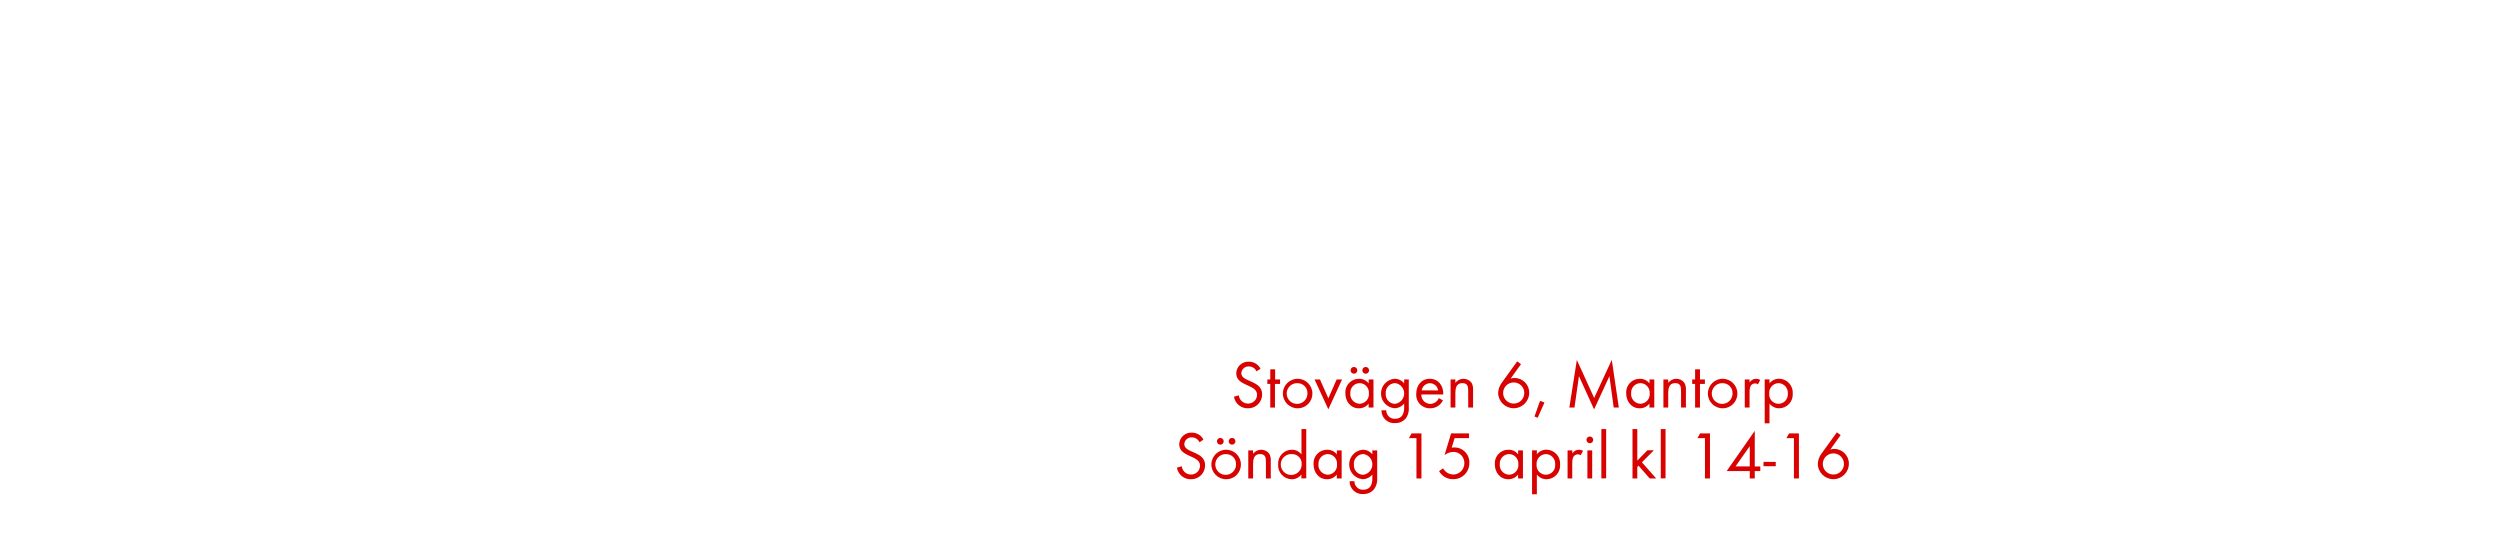
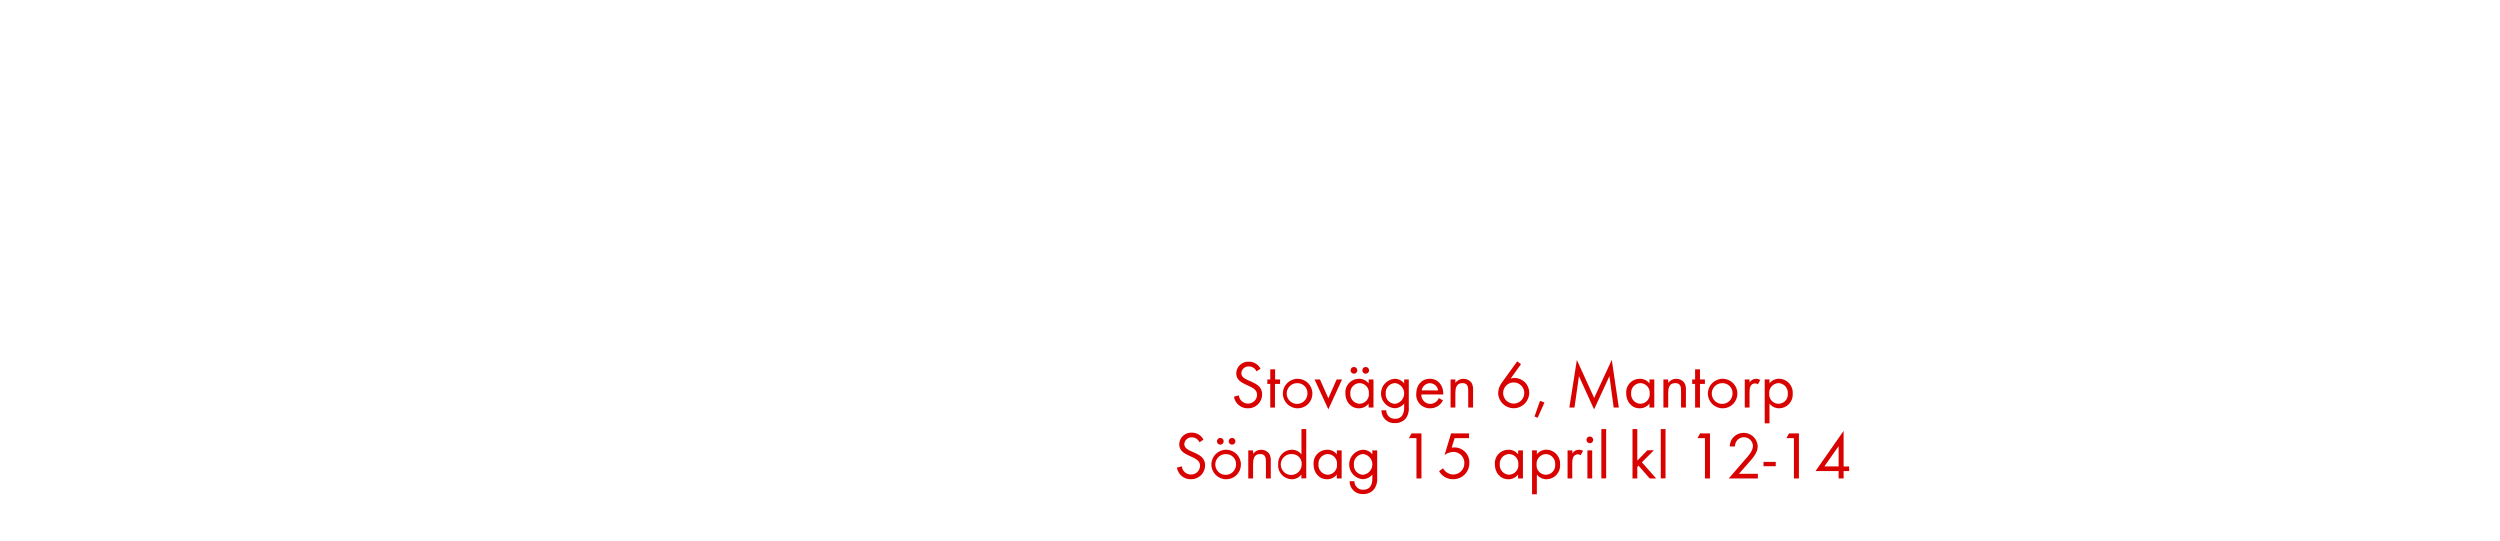
<svg xmlns="http://www.w3.org/2000/svg" id="Layer_1" data-name="Layer 1" viewBox="0 0 740 160">
  <defs>
    <style>.cls-1{fill:#d80201;}</style>
  </defs>
  <path class="cls-1" d="M369.37,120.86a4.08,4.08,0,0,1-4.12-3.44l1.44-.4a2.72,2.72,0,0,0,2.72,2.44,2.63,2.63,0,0,0,2.68-2.64c0-3.14-6.16-2.4-6.16-6.32a3.53,3.53,0,0,1,3.74-3.44,3.8,3.8,0,0,1,3.44,2.08l-1.18.78a2.47,2.47,0,0,0-2.28-1.46,2.12,2.12,0,0,0-2.22,2c0,2.76,6.16,2,6.16,6.26A4.11,4.11,0,0,1,369.37,120.86Z" />
  <path class="cls-1" d="M377.39,113.64v7H376v-7h-.86v-1.32H376v-3h1.44v3h1.46v1.32Z" />
  <path class="cls-1" d="M384.09,120.86a4.37,4.37,0,1,1,4.38-4.36A4.34,4.34,0,0,1,384.09,120.86Zm0-7.44A3.07,3.07,0,1,0,387,116.5,2.91,2.91,0,0,0,384.07,113.42Z" />
  <path class="cls-1" d="M393.19,121.16l-4.08-8.84h1.6l2.48,5.58,2.46-5.58h1.6Z" />
  <path class="cls-1" d="M405.11,120.62v-1.16a3.54,3.54,0,0,1-2.88,1.4c-2.48,0-4-2.08-4-4.42a4,4,0,0,1,4-4.32,3.51,3.51,0,0,1,2.9,1.38v-1.18h1.42v8.3Zm-2.68-7.22a2.83,2.83,0,0,0-2.74,3,2.86,2.86,0,0,0,2.74,3.12,2.83,2.83,0,0,0,2.76-3.12A2.8,2.8,0,0,0,402.43,113.4Zm-1.66-2.78a1,1,0,0,1-1-1,1,1,0,1,1,1,1Zm3.48,0a1,1,0,0,1-1-1,1,1,0,1,1,1,1Z" />
  <path class="cls-1" d="M416.23,123.7a4,4,0,0,1-3.32,1.54,3.74,3.74,0,0,1-4-3.8h1.42a2.48,2.48,0,0,0,2.64,2.52c2,0,2.66-1.5,2.66-3.28v-1.22a3.75,3.75,0,0,1-2.92,1.38,4.38,4.38,0,0,1,.06-8.72,3.55,3.55,0,0,1,2.86,1.36v-1.16H417v8.12A5,5,0,0,1,416.23,123.7Zm-3.34-10.3a2.85,2.85,0,0,0-2.72,3.14,2.8,2.8,0,0,0,2.72,3,3.1,3.1,0,0,0,0-6.16Z" />
  <path class="cls-1" d="M420.71,116.76a2.69,2.69,0,0,0,2.64,2.8,2.86,2.86,0,0,0,2.56-1.72l1.2.66a4.14,4.14,0,0,1-3.8,2.36,4,4,0,0,1-4.1-4.34c0-2.4,1.5-4.4,4-4.4s4,2,4,4.36v.28Zm2.56-3.34a2.55,2.55,0,0,0-2.46,2.14h4.88A2.49,2.49,0,0,0,423.27,113.42Z" />
  <path class="cls-1" d="M434.59,120.62v-4.9c0-1.3-.18-2.32-1.74-2.32-1.84,0-2.06,1.6-2.06,3.06v4.16h-1.42v-8.3h1.42v1a3,3,0,0,1,4.76-.06,3.8,3.8,0,0,1,.48,2.2v5.16Z" />
  <path class="cls-1" d="M448.07,120.84a4.59,4.59,0,0,1-4.62-4.52,5.34,5.34,0,0,1,1.1-3.06l4.54-6.3,1.12.84-3.06,4.26a4.2,4.2,0,0,1,1.22-.18,4.34,4.34,0,0,1,4.28,4.4A4.6,4.6,0,0,1,448.07,120.84Zm0-7.64a3.13,3.13,0,1,0,3.12,3.12A3.12,3.12,0,0,0,448.05,113.2Z" />
  <path class="cls-1" d="M455.15,123.66l-.94-.38,1.64-4.62,1.32.48Z" />
  <path class="cls-1" d="M477.65,120.62l-1.26-9.28-4.54,9.84-4.48-9.84-1.32,9.28h-1.52l2.22-14.08,5.12,11.26,5.22-11.28,2.08,14.1Z" />
  <path class="cls-1" d="M488.23,120.62v-1.16a3.54,3.54,0,0,1-2.88,1.4c-2.48,0-4-2.08-4-4.42a4,4,0,0,1,4-4.32,3.51,3.51,0,0,1,2.9,1.38v-1.18h1.42v8.3Zm-2.68-7.22a2.83,2.83,0,0,0-2.74,3,2.86,2.86,0,0,0,2.74,3.12,2.83,2.83,0,0,0,2.76-3.12A2.8,2.8,0,0,0,485.55,113.4Z" />
  <path class="cls-1" d="M497.59,120.62v-4.9c0-1.3-.18-2.32-1.74-2.32-1.84,0-2.06,1.6-2.06,3.06v4.16h-1.42v-8.3h1.42v1a3,3,0,0,1,4.76-.06,3.8,3.8,0,0,1,.48,2.2v5.16Z" />
  <path class="cls-1" d="M503.19,113.64v7h-1.44v-7h-.86v-1.32h.86v-3h1.44v3h1.46v1.32Z" />
  <path class="cls-1" d="M509.89,120.86a4.37,4.37,0,1,1,4.38-4.36A4.34,4.34,0,0,1,509.89,120.86Zm0-7.44a3.07,3.07,0,1,0,2.94,3.08A2.91,2.91,0,0,0,509.87,113.42Z" />
  <path class="cls-1" d="M520.35,113.76a1.26,1.26,0,0,0-.84-.28,1.54,1.54,0,0,0-.72.18c-.92.5-.92,1.68-.92,2.58v4.38h-1.42v-8.3h1.42v.9a2.22,2.22,0,0,1,1.88-1.1,2.36,2.36,0,0,1,1.28.34Z" />
  <path class="cls-1" d="M526.67,120.86a3.58,3.58,0,0,1-2.9-1.4v5.84h-1.42v-13h1.42v1.16a3.59,3.59,0,0,1,2.88-1.36,4.11,4.11,0,0,1,4,4.4A4.07,4.07,0,0,1,526.67,120.86Zm-.22-7.46a2.86,2.86,0,0,0-2.76,3.12,2.76,2.76,0,1,0,5.5,0A2.86,2.86,0,0,0,526.45,113.4Z" />
  <path class="cls-1" d="M352.49,141.86a4.08,4.08,0,0,1-4.12-3.44l1.44-.4a2.72,2.72,0,0,0,2.72,2.44,2.63,2.63,0,0,0,2.68-2.64c0-3.14-6.16-2.4-6.16-6.32a3.53,3.53,0,0,1,3.74-3.44,3.8,3.8,0,0,1,3.44,2.08l-1.18.78a2.47,2.47,0,0,0-2.28-1.46,2.12,2.12,0,0,0-2.22,2c0,2.76,6.16,2,6.16,6.26A4.11,4.11,0,0,1,352.49,141.86Z" />
  <path class="cls-1" d="M362.93,141.86a4.37,4.37,0,1,1,4.38-4.36A4.34,4.34,0,0,1,362.93,141.86Zm0-7.44a3.07,3.07,0,1,0,2.94,3.08A2.91,2.91,0,0,0,362.91,134.42Zm-1.72-2.8a1,1,0,0,1-1-1,1,1,0,1,1,1,1Zm3.48,0a1,1,0,0,1-1-1,1,1,0,1,1,1,1Z" />
  <path class="cls-1" d="M374.71,141.62v-4.9c0-1.3-.18-2.32-1.74-2.32-1.84,0-2.06,1.6-2.06,3.06v4.16h-1.42v-8.3h1.42v1a3,3,0,0,1,4.76-.06,3.8,3.8,0,0,1,.48,2.2v5.16Z" />
  <path class="cls-1" d="M385.21,141.62v-1.16a3.54,3.54,0,0,1-2.88,1.4,4.11,4.11,0,0,1-4-4.4,4.07,4.07,0,0,1,4-4.34,3.56,3.56,0,0,1,2.9,1.38V127h1.42v14.58Zm-2.68-7.2a3.09,3.09,0,1,0,2.76,3A2.78,2.78,0,0,0,382.53,134.42Z" />
  <path class="cls-1" d="M395.69,141.62v-1.16a3.54,3.54,0,0,1-2.88,1.4c-2.48,0-4-2.08-4-4.42a4,4,0,0,1,4-4.32,3.51,3.51,0,0,1,2.9,1.38v-1.18h1.42v8.3ZM393,134.4a2.83,2.83,0,0,0-2.74,3,2.86,2.86,0,0,0,2.74,3.12,2.83,2.83,0,0,0,2.76-3.12A2.8,2.8,0,0,0,393,134.4Z" />
  <path class="cls-1" d="M406.81,144.7a4,4,0,0,1-3.32,1.54,3.74,3.74,0,0,1-4-3.8h1.42a2.48,2.48,0,0,0,2.64,2.52c2,0,2.66-1.5,2.66-3.28v-1.22a3.75,3.75,0,0,1-2.92,1.38,4.38,4.38,0,0,1,.06-8.72,3.55,3.55,0,0,1,2.86,1.36v-1.16h1.44v8.12A5,5,0,0,1,406.81,144.7Zm-3.34-10.3a2.85,2.85,0,0,0-2.72,3.14,2.8,2.8,0,0,0,2.72,3,3.1,3.1,0,0,0,0-6.16Z" />
  <path class="cls-1" d="M419.27,141.62V129.68h-2.22l.78-1.4h2.92v13.34Z" />
  <path class="cls-1" d="M430.05,141.84a4.63,4.63,0,0,1-4.08-2.38l1.18-.84a3.52,3.52,0,0,0,3,1.84,3.31,3.31,0,0,0,3.3-3.38,3.24,3.24,0,0,0-3.28-3.32,4.71,4.71,0,0,0-2.58.92l1.94-6.4h5.3v1.4h-4.26l-.88,2.84a3.16,3.16,0,0,1,.76-.08,4.42,4.42,0,0,1,4.48,4.62A4.73,4.73,0,0,1,430.05,141.84Z" />
  <path class="cls-1" d="M449.35,141.62v-1.16a3.54,3.54,0,0,1-2.88,1.4c-2.48,0-4-2.08-4-4.42a4,4,0,0,1,4-4.32,3.51,3.51,0,0,1,2.9,1.38v-1.18h1.42v8.3Zm-2.68-7.22a2.83,2.83,0,0,0-2.74,3,2.86,2.86,0,0,0,2.74,3.12,2.83,2.83,0,0,0,2.76-3.12A2.8,2.8,0,0,0,446.67,134.4Z" />
  <path class="cls-1" d="M457.81,141.86a3.58,3.58,0,0,1-2.9-1.4v5.84h-1.42v-13h1.42v1.16a3.59,3.59,0,0,1,2.88-1.36,4.11,4.11,0,0,1,4,4.4A4.07,4.07,0,0,1,457.81,141.86Zm-.22-7.46a2.86,2.86,0,0,0-2.76,3.12,2.76,2.76,0,1,0,5.5,0A2.86,2.86,0,0,0,457.59,134.4Z" />
  <path class="cls-1" d="M467.87,134.76a1.26,1.26,0,0,0-.84-.28,1.54,1.54,0,0,0-.72.18c-.92.5-.92,1.68-.92,2.58v4.38H464v-8.3h1.42v.9a2.22,2.22,0,0,1,1.88-1.1,2.36,2.36,0,0,1,1.28.34Z" />
  <path class="cls-1" d="M470.59,131.2a1,1,0,1,1,1-1A1,1,0,0,1,470.59,131.2Zm-.72,10.42v-8.3h1.42v8.3Z" />
  <path class="cls-1" d="M474,141.62V127h1.42v14.58Z" />
  <path class="cls-1" d="M488.31,141.62,485,137.84l-.36.36v3.42h-1.42V127h1.42v9.34l3-3.06h1.9L486,136.84l4.22,4.78Z" />
  <path class="cls-1" d="M491.59,141.62V127H493v14.58Z" />
  <path class="cls-1" d="M504.67,141.62V129.68h-2.22l.78-1.4h2.92v13.34Z" />
-   <path class="cls-1" d="M519.41,139.44v2.18h-1.48v-2.18h-6.84l8.32-11.9v10.54h1.64v1.36Zm-1.48-7.38-4.22,6h4.22Z" />
+   <path class="cls-1" d="M517.47,137.12l-2.74,3.12h5.6v1.38h-8.62l4.86-5.62c.9-1,2.3-2.54,2.3-4a2.66,2.66,0,0,0-5.32.16H512a5.54,5.54,0,0,1,.28-1.5,4.17,4.17,0,0,1,8,1.36C520.35,134,518.71,135.72,517.47,137.12Z" />
  <path class="cls-1" d="M522,138v-1.28h3.62V138Z" />
  <path class="cls-1" d="M531,141.62V129.68h-2.22l.78-1.4h2.92v13.34Z" />
-   <path class="cls-1" d="M542.69,141.84a4.59,4.59,0,0,1-4.62-4.52,5.34,5.34,0,0,1,1.1-3.06l4.54-6.3,1.12.84-3.06,4.26a4.2,4.2,0,0,1,1.22-.18,4.34,4.34,0,0,1,4.28,4.4A4.6,4.6,0,0,1,542.69,141.84Zm0-7.64a3.13,3.13,0,1,0,3.12,3.12A3.12,3.12,0,0,0,542.67,134.2Z" />
+   <path class="cls-1" d="M545.71,139.44v2.18h-1.48v-2.18h-6.84l8.32-11.9v10.54h1.64v1.36Zm-1.48-7.38-4.22,6h4.22Z" />
</svg>
